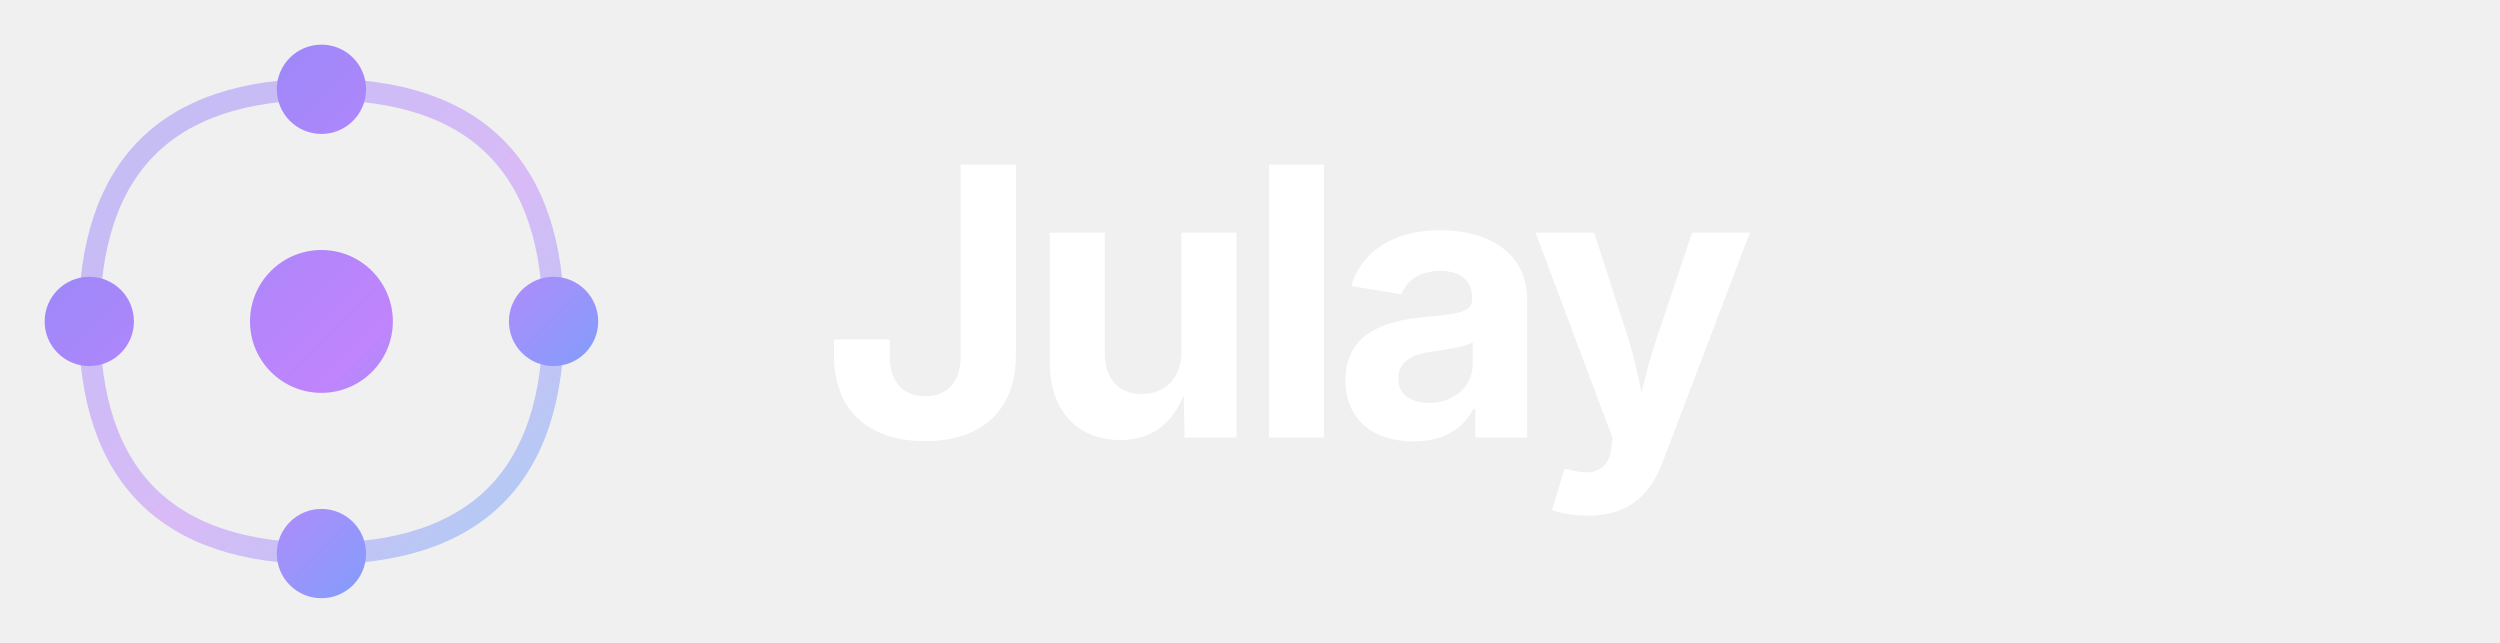
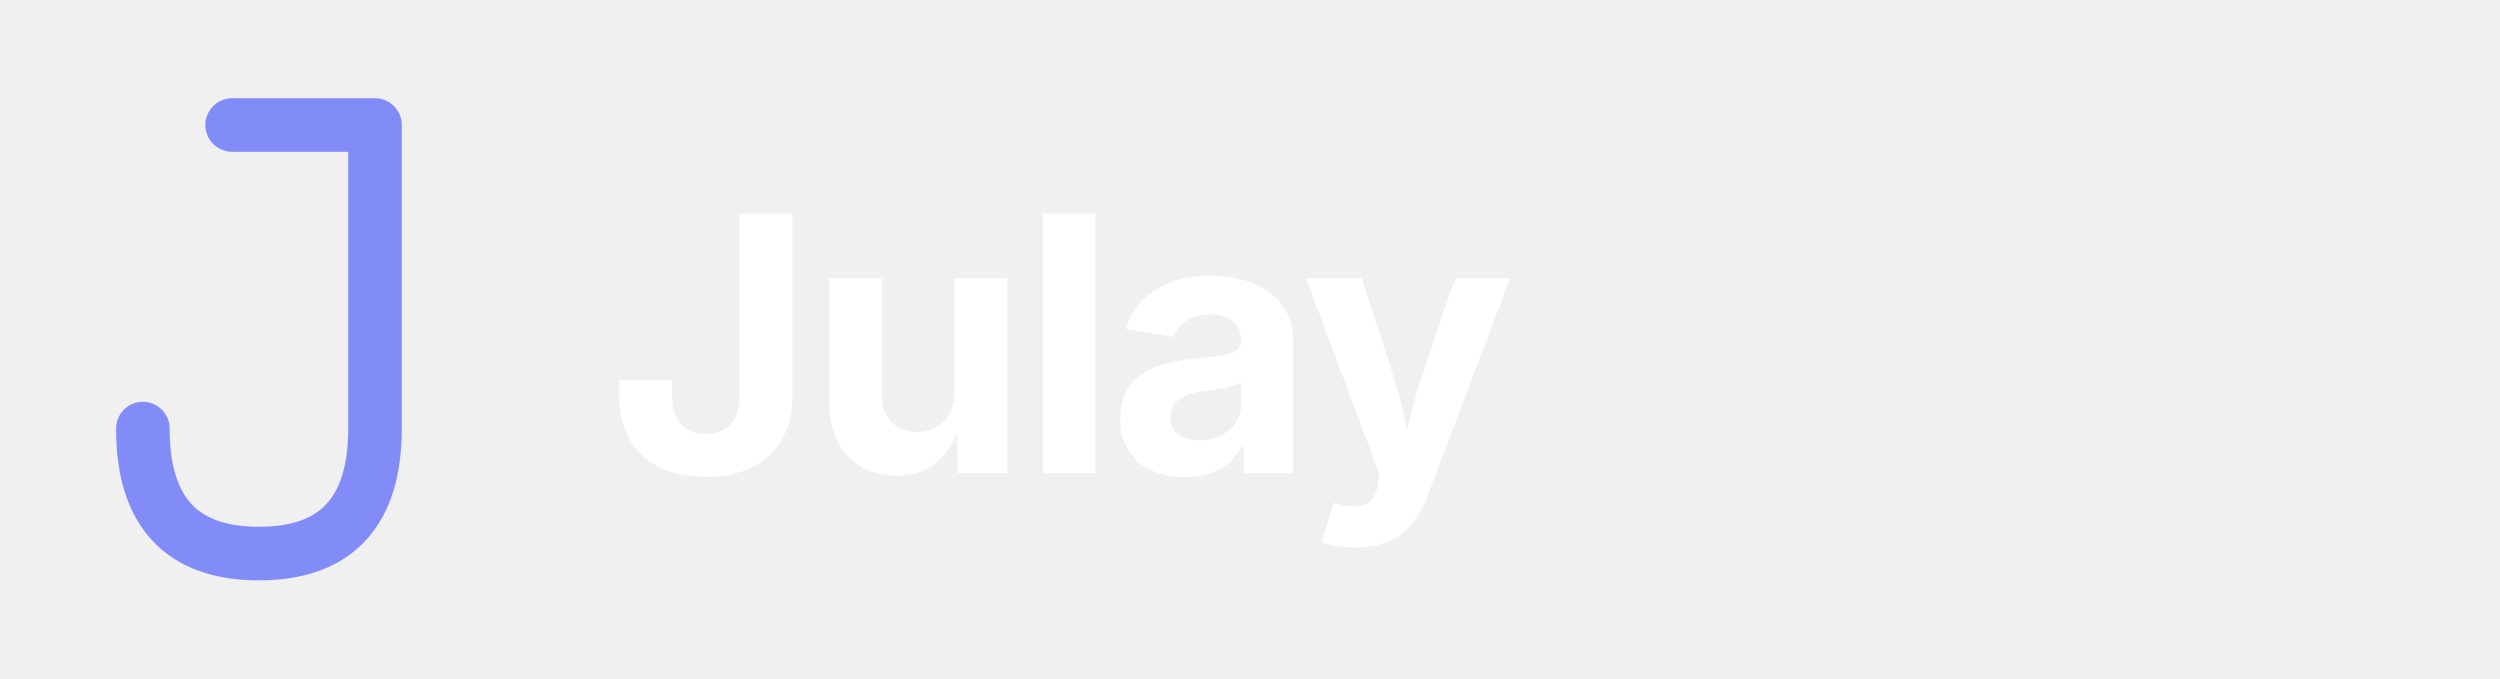
- <svg xmlns="http://www.w3.org/2000/svg" viewBox="0 0 140 36" fill="none">
-   <defs>
-     <linearGradient id="g" x1="0" y1="0" x2="36" y2="36" gradientUnits="userSpaceOnUse">
-       <stop offset="0%" stop-color="#818CF8" />
-       <stop offset="55%" stop-color="#C084FC" />
-       <stop offset="100%" stop-color="#38BDF8" />
-     </linearGradient>
-   </defs>
-   <path d="M18 5 Q31 5 31 18" stroke="url(#g)" stroke-width="1.2" fill="none" opacity="0.5" />
-   <path d="M31 18 Q31 31 18 31" stroke="url(#g)" stroke-width="1.2" fill="none" opacity="0.5" />
-   <path d="M18 31 Q5 31 5 18" stroke="url(#g)" stroke-width="1.2" fill="none" opacity="0.5" />
-   <path d="M5 18 Q5 5 18 5" stroke="url(#g)" stroke-width="1.2" fill="none" opacity="0.5" />
-   <circle cx="18" cy="5" r="2.5" fill="url(#g)" />
-   <circle cx="31" cy="18" r="2.5" fill="url(#g)" />
-   <circle cx="18" cy="31" r="2.5" fill="url(#g)" />
-   <circle cx="5" cy="18" r="2.5" fill="url(#g)" />
-   <circle cx="18" cy="18" r="4" fill="url(#g)" />
-   <text x="46" y="24.5" font-family="Inter, ui-sans-serif, system-ui, -apple-system, sans-serif" font-weight="700" font-size="21" letter-spacing="-0.8" fill="white">Julay</text>
+ <svg xmlns="http://www.w3.org/2000/svg" viewBox="0 0 140 38" fill="none">
+   <path d="M13 7 L21 7 L21 24 Q21 31 14.5 31 Q8 31 8 24" stroke="#818CF8" stroke-width="3" stroke-linecap="round" stroke-linejoin="round" />
+   <text x="34" y="26.5" font-family="Inter,ui-sans-serif,system-ui,sans-serif" font-weight="700" font-size="20" letter-spacing="-0.5" fill="white">Julay</text>
</svg>
